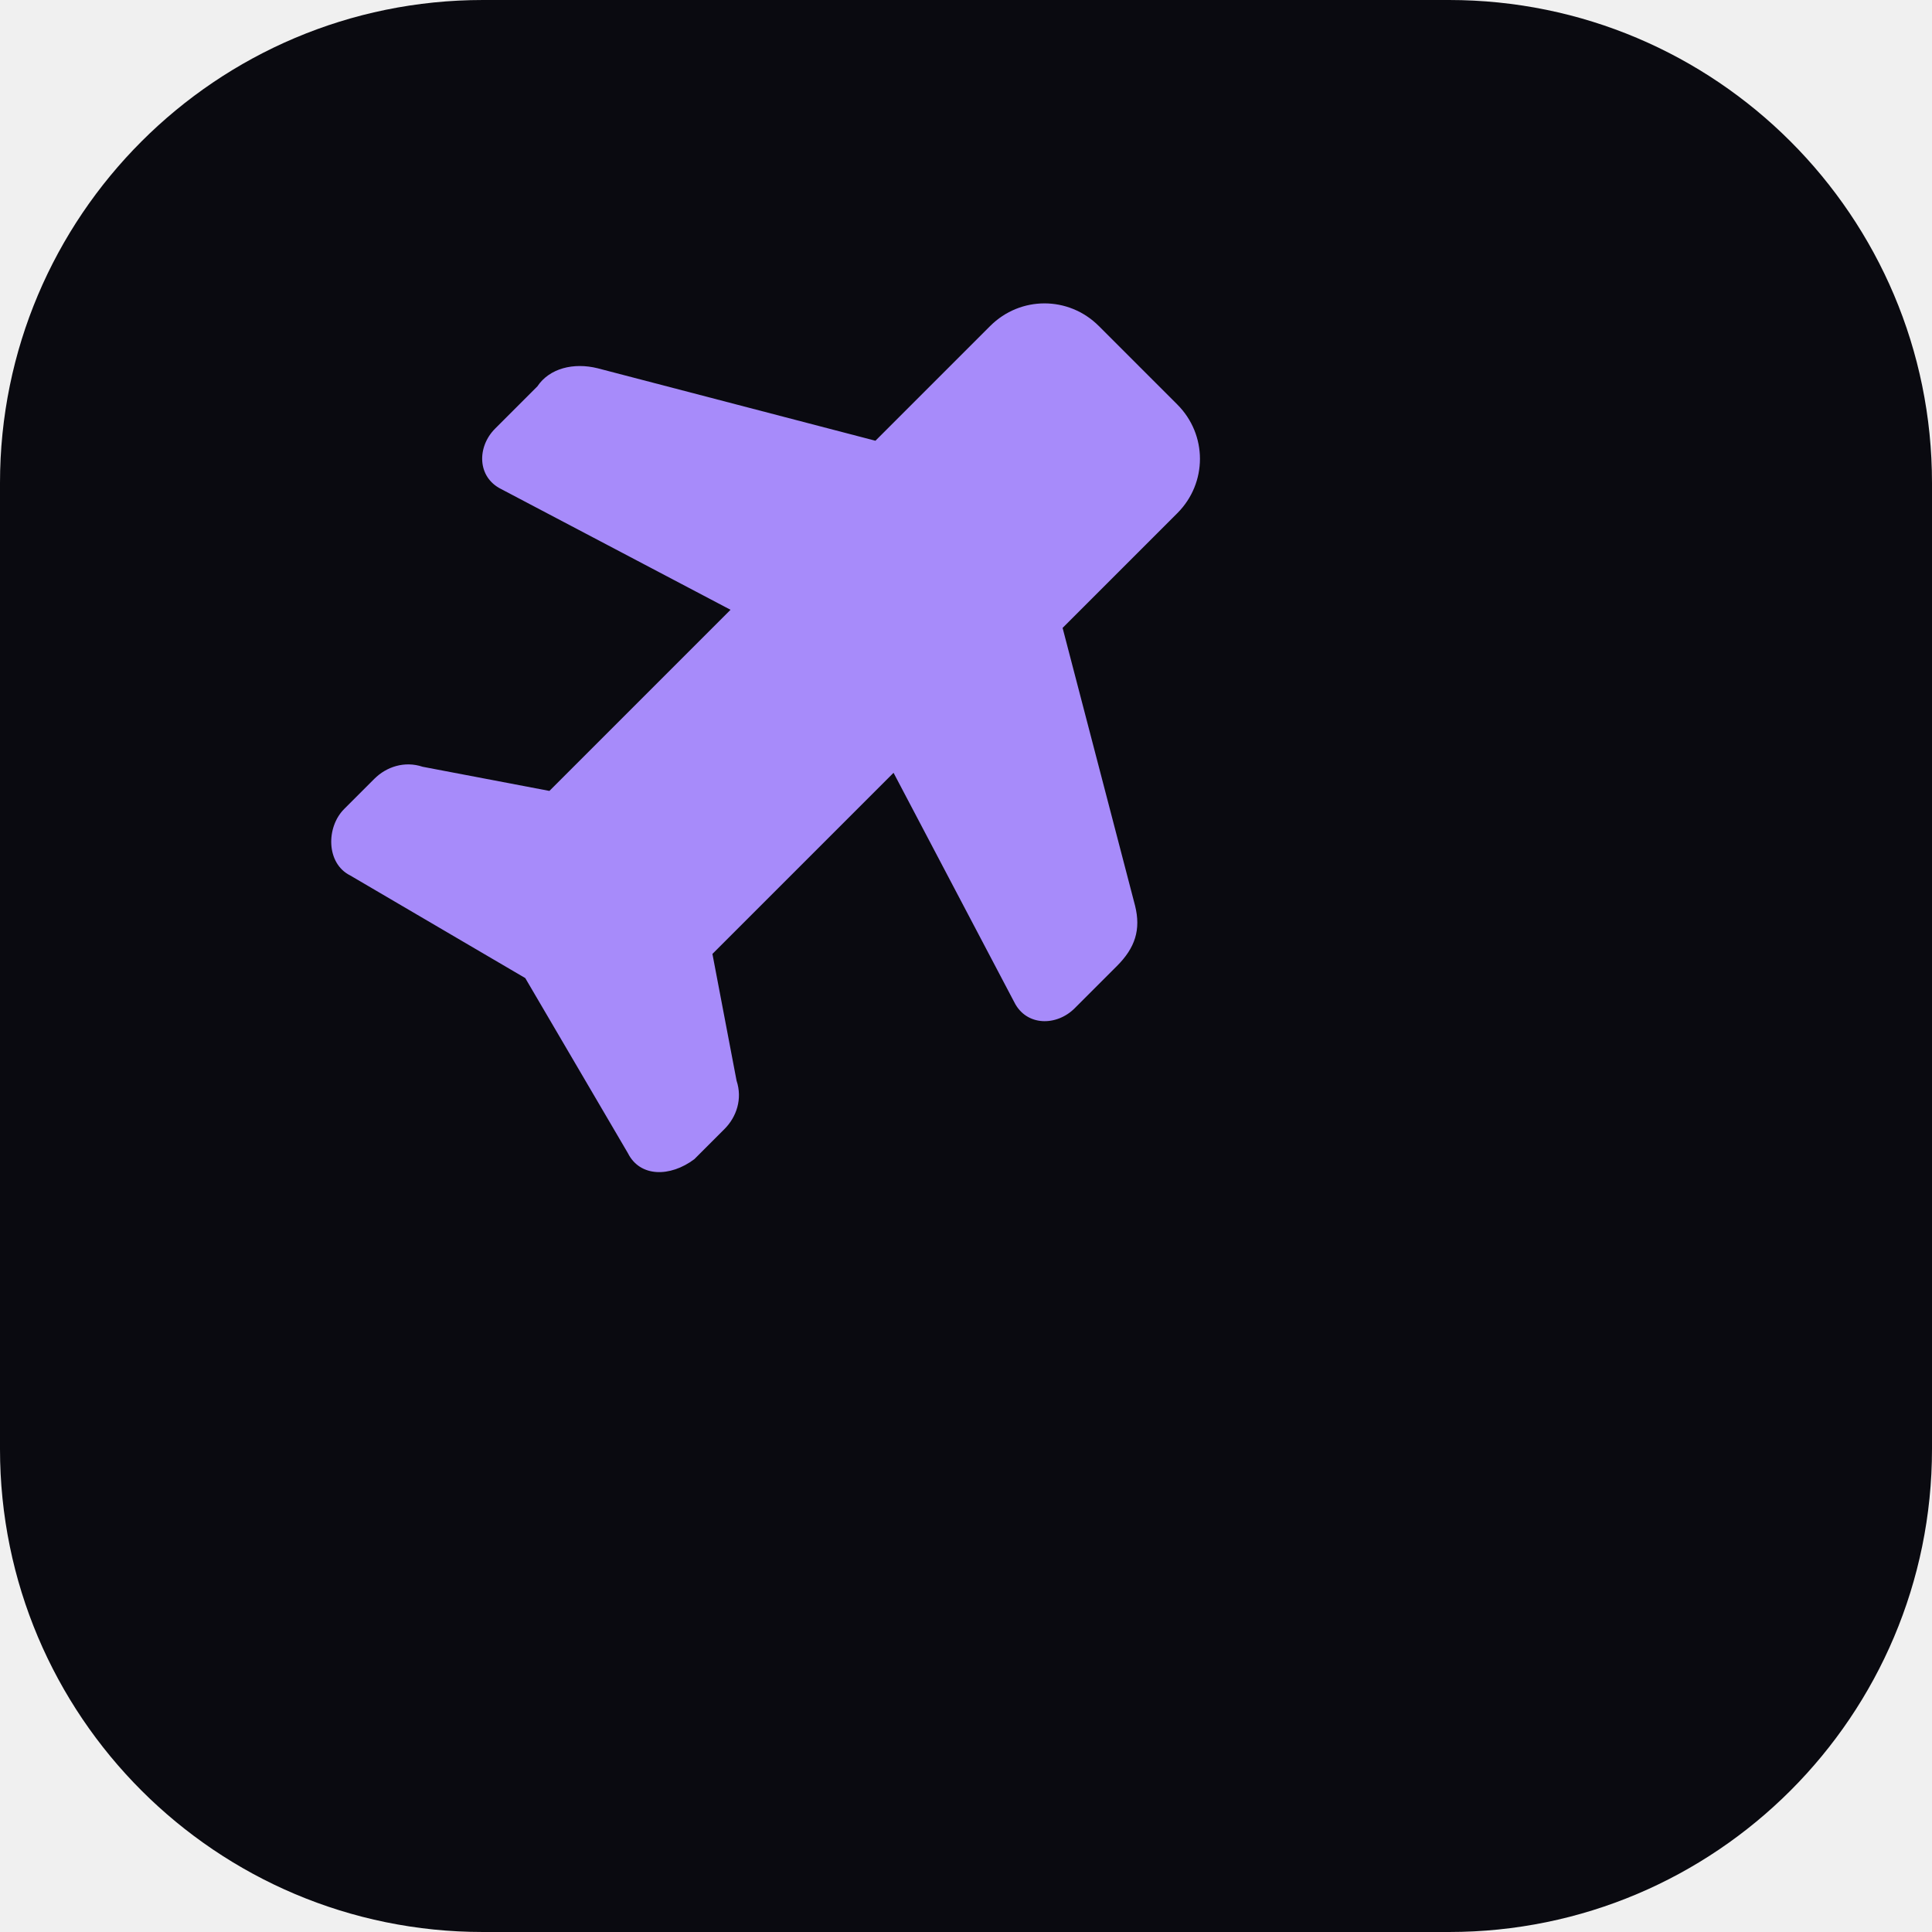
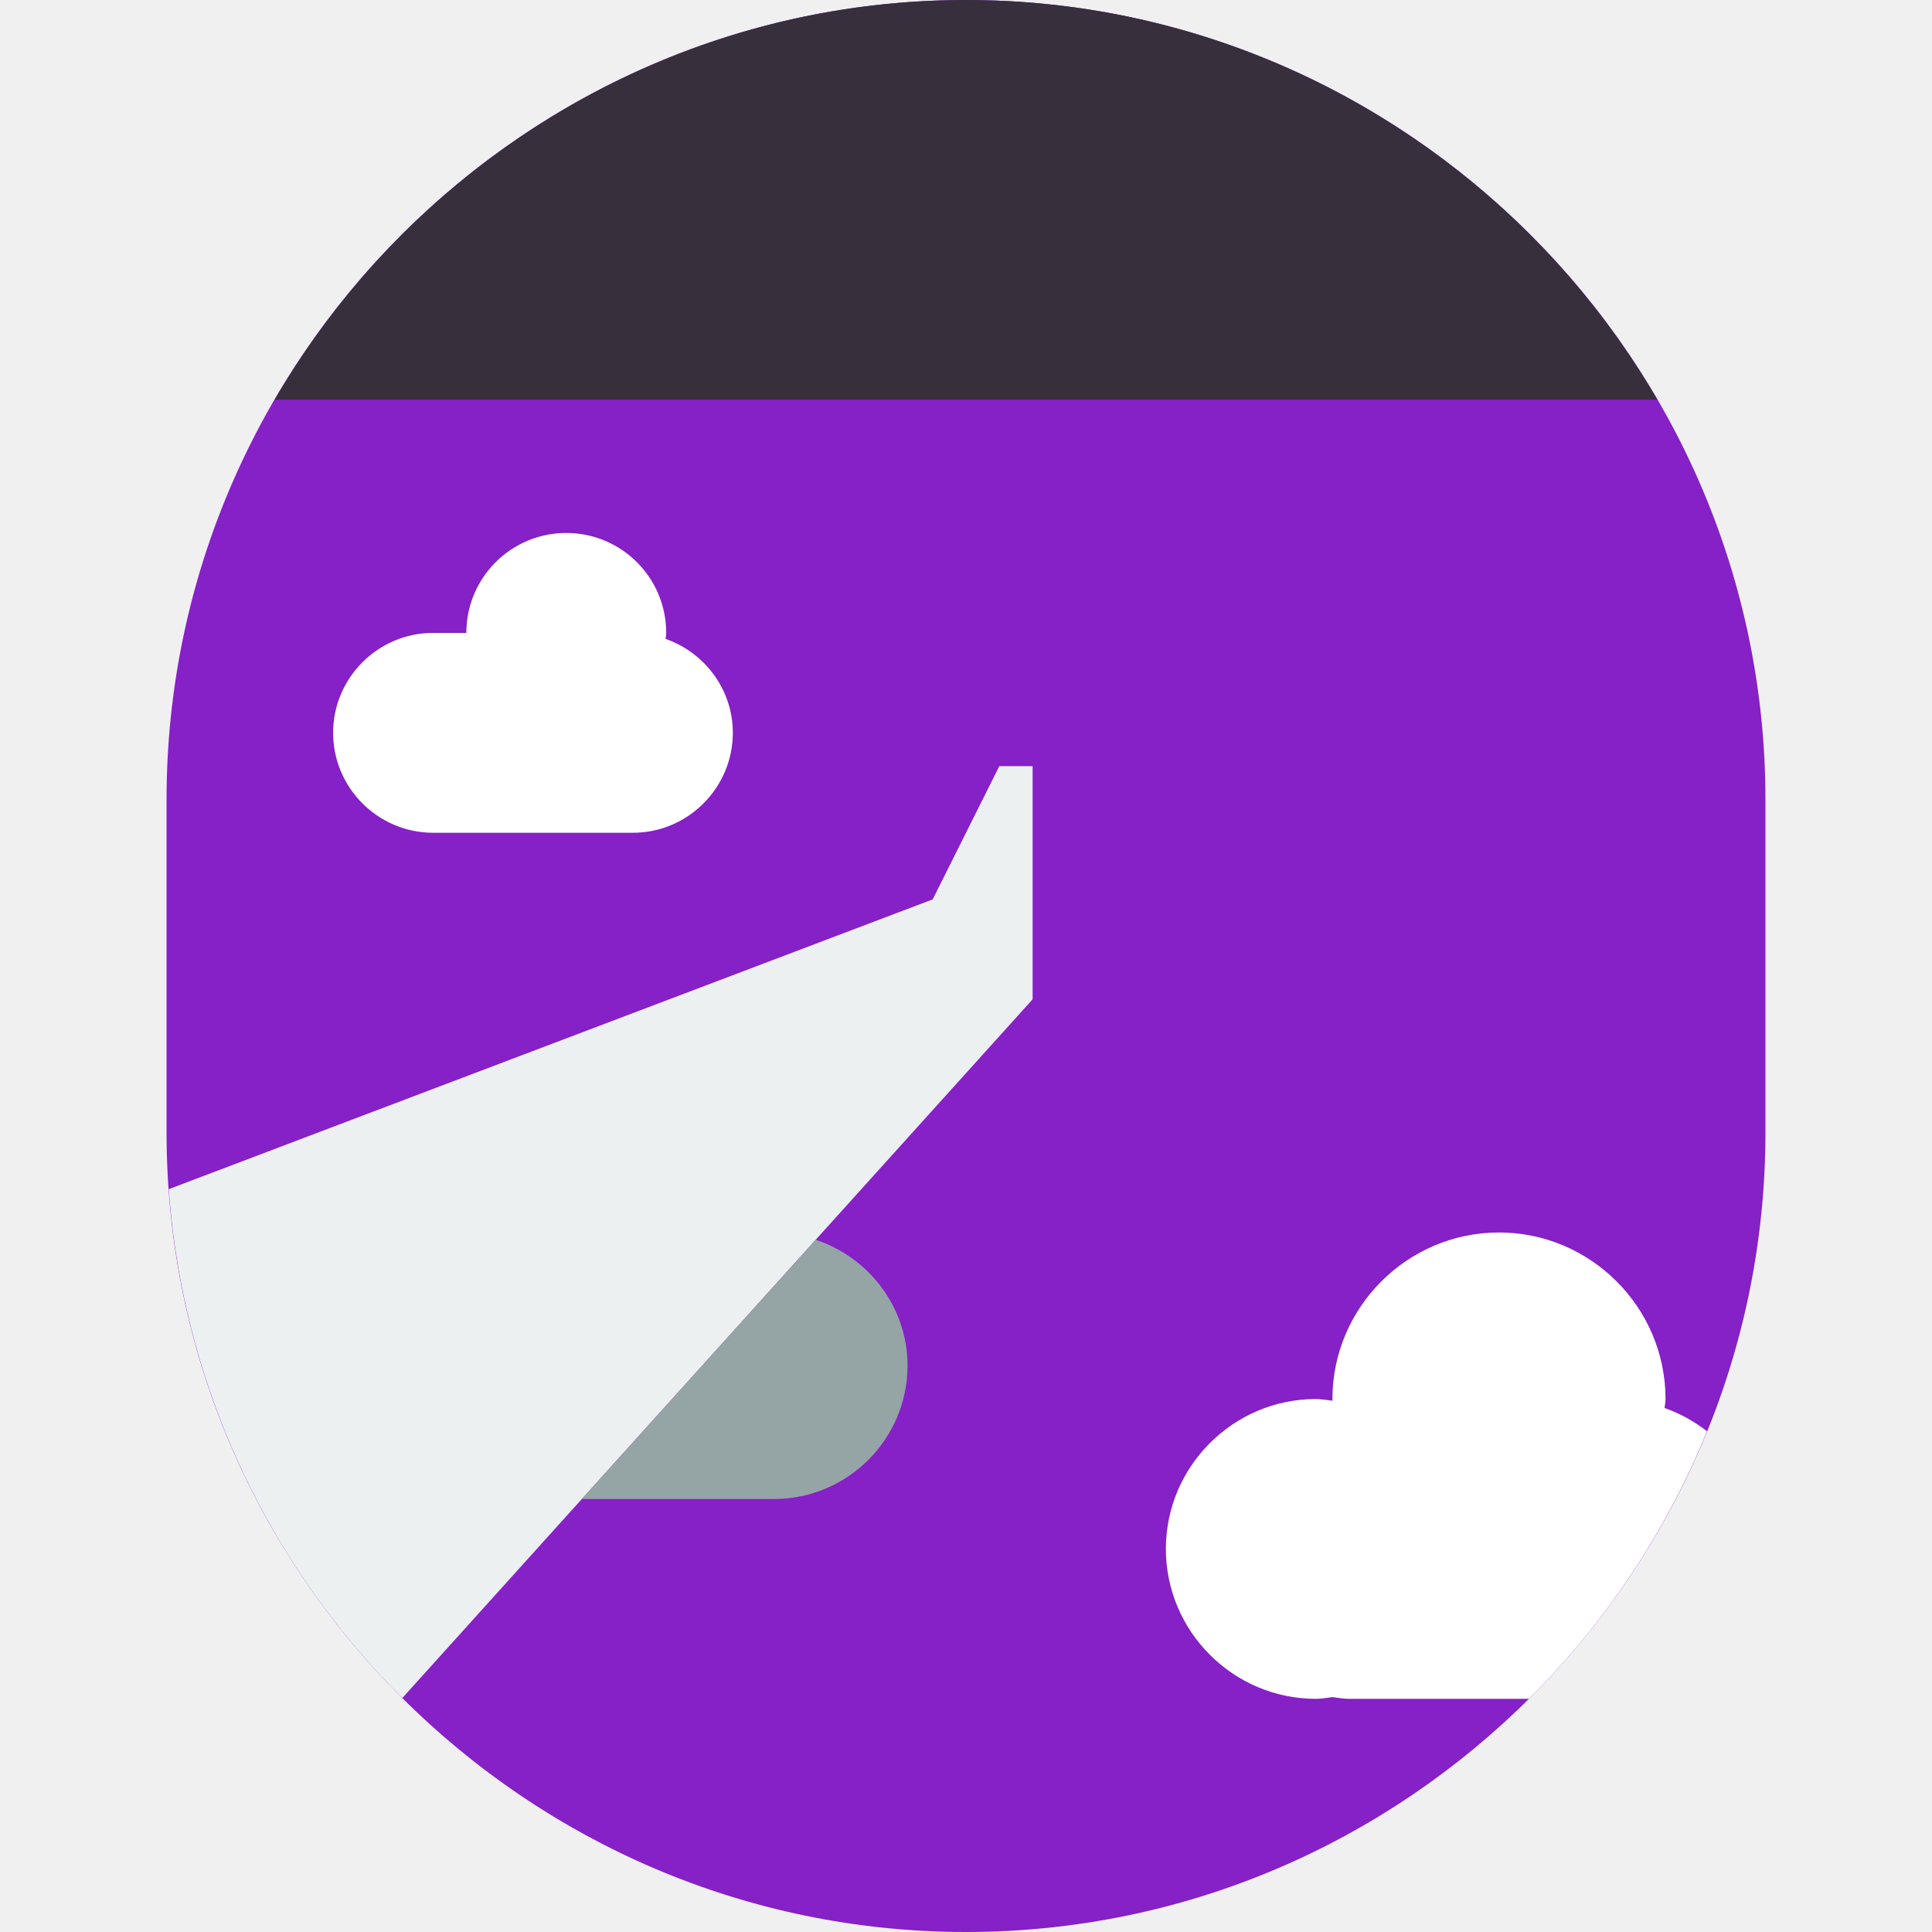
- <svg xmlns="http://www.w3.org/2000/svg" viewBox="0 0 32 32" fill="none">
-   <rect width="32" height="32" rx="8" fill="#0a0a10" />
-   <path d="M18.2 5.4c-.5-.5-1.3-.5-1.8 0l-1.9 1.9-4.6-1.2c-.4-.1-.8 0-1 .3l-.7.7c-.3.3-.3.8.1 1l3.8 2-3 3-2.1-.4c-.3-.1-.6 0-.8.2l-.5.5c-.3.3-.3.9.1 1.1l2.9 1.7 1.7 2.9c.2.4.7.4 1.1.1l.5-.5c.2-.2.3-.5.2-.8l-.4-2.1 3-3 2 3.8c.2.4.7.4 1 .1l.7-.7c.3-.3.4-.6.3-1l-1.2-4.6 1.9-1.9c.5-.5.5-1.3 0-1.8z" fill="#a78bfa" />
+ <svg xmlns="http://www.w3.org/2000/svg" version="1.2" viewBox="0 0 800 800" width="800" height="800">
+   <style>
+ 		.s0 { fill: #8620c7 } 
+ 		.s1 { fill: #372f3c } 
+ 		.s2 { fill: #ffffff } 
+ 		.s3 { fill: #ecf0f1 } 
+ 		.s4 { fill: #95a5a5 } 
+ 	</style>
+   <path class="s0" d="m400 800c-182.07 0-331.03-148.97-331.03-331.03v-137.94c0-182.06 148.96-331.03 331.03-331.03 182.07 0 331.03 148.97 331.03 331.03v137.94c0 182.06-148.96 331.03-331.03 331.03z" />
+   <path class="s1" d="m113.72 165.52h572.56c-57.47-98.73-164.42-165.52-286.28-165.52-121.86 0-228.81 66.79-286.28 165.52z" />
+   <path class="s2" d="m620.69 510.34c-37.93 0-68.97 31.04-68.97 68.97 0 0.23 0.07 0.46 0.07 0.69q-0.03 0-0.07 0c-2.29-0.25-4.53-0.69-6.89-0.69-34.14 0-62.07 27.93-62.07 62.07 0 34.14 27.93 62.07 62.07 62.07 2.36 0 4.6-0.44 6.89-0.71 2.29 0.27 4.54 0.71 6.9 0.71h74.46c31.54-31.35 56.78-68.99 73.76-110.8-5.27-4.07-11.16-7.38-17.56-9.63 0.07-1.25 0.38-2.44 0.38-3.71 0-37.93-31.04-68.97-68.97-68.97z" />
+   <path class="s2" d="m275.61 264.55c0.06-0.84 0.25-1.63 0.25-2.48 0-22.86-18.52-41.38-41.38-41.38-22.85 0-41.38 18.52-41.38 41.38h-13.79c-22.76 0-41.38 18.62-41.38 41.38 0 22.76 18.62 41.38 41.38 41.38h82.76c22.76 0 41.38-18.62 41.38-41.38 0-18-11.71-33.24-27.84-38.9z" />
+   <path class="s3" d="m386.21 372.41l-316.32 119.99v0.01q0.65 8.93 1.74 17.74 0.1 0.81 0.2 1.6c0.56 4.33 1.25 8.62 1.94 12.91 11.82 69.01 45.11 130.93 92.81 178.47l261.01-289.34v-96.55h-13.8z" />
+   <path class="s4" d="m337.77 513.37l-96.8 107.32h79.65c30.35 0 55.17-24.83 55.17-55.17 0-24.33-16.05-44.87-38.02-52.15z" />
</svg>
